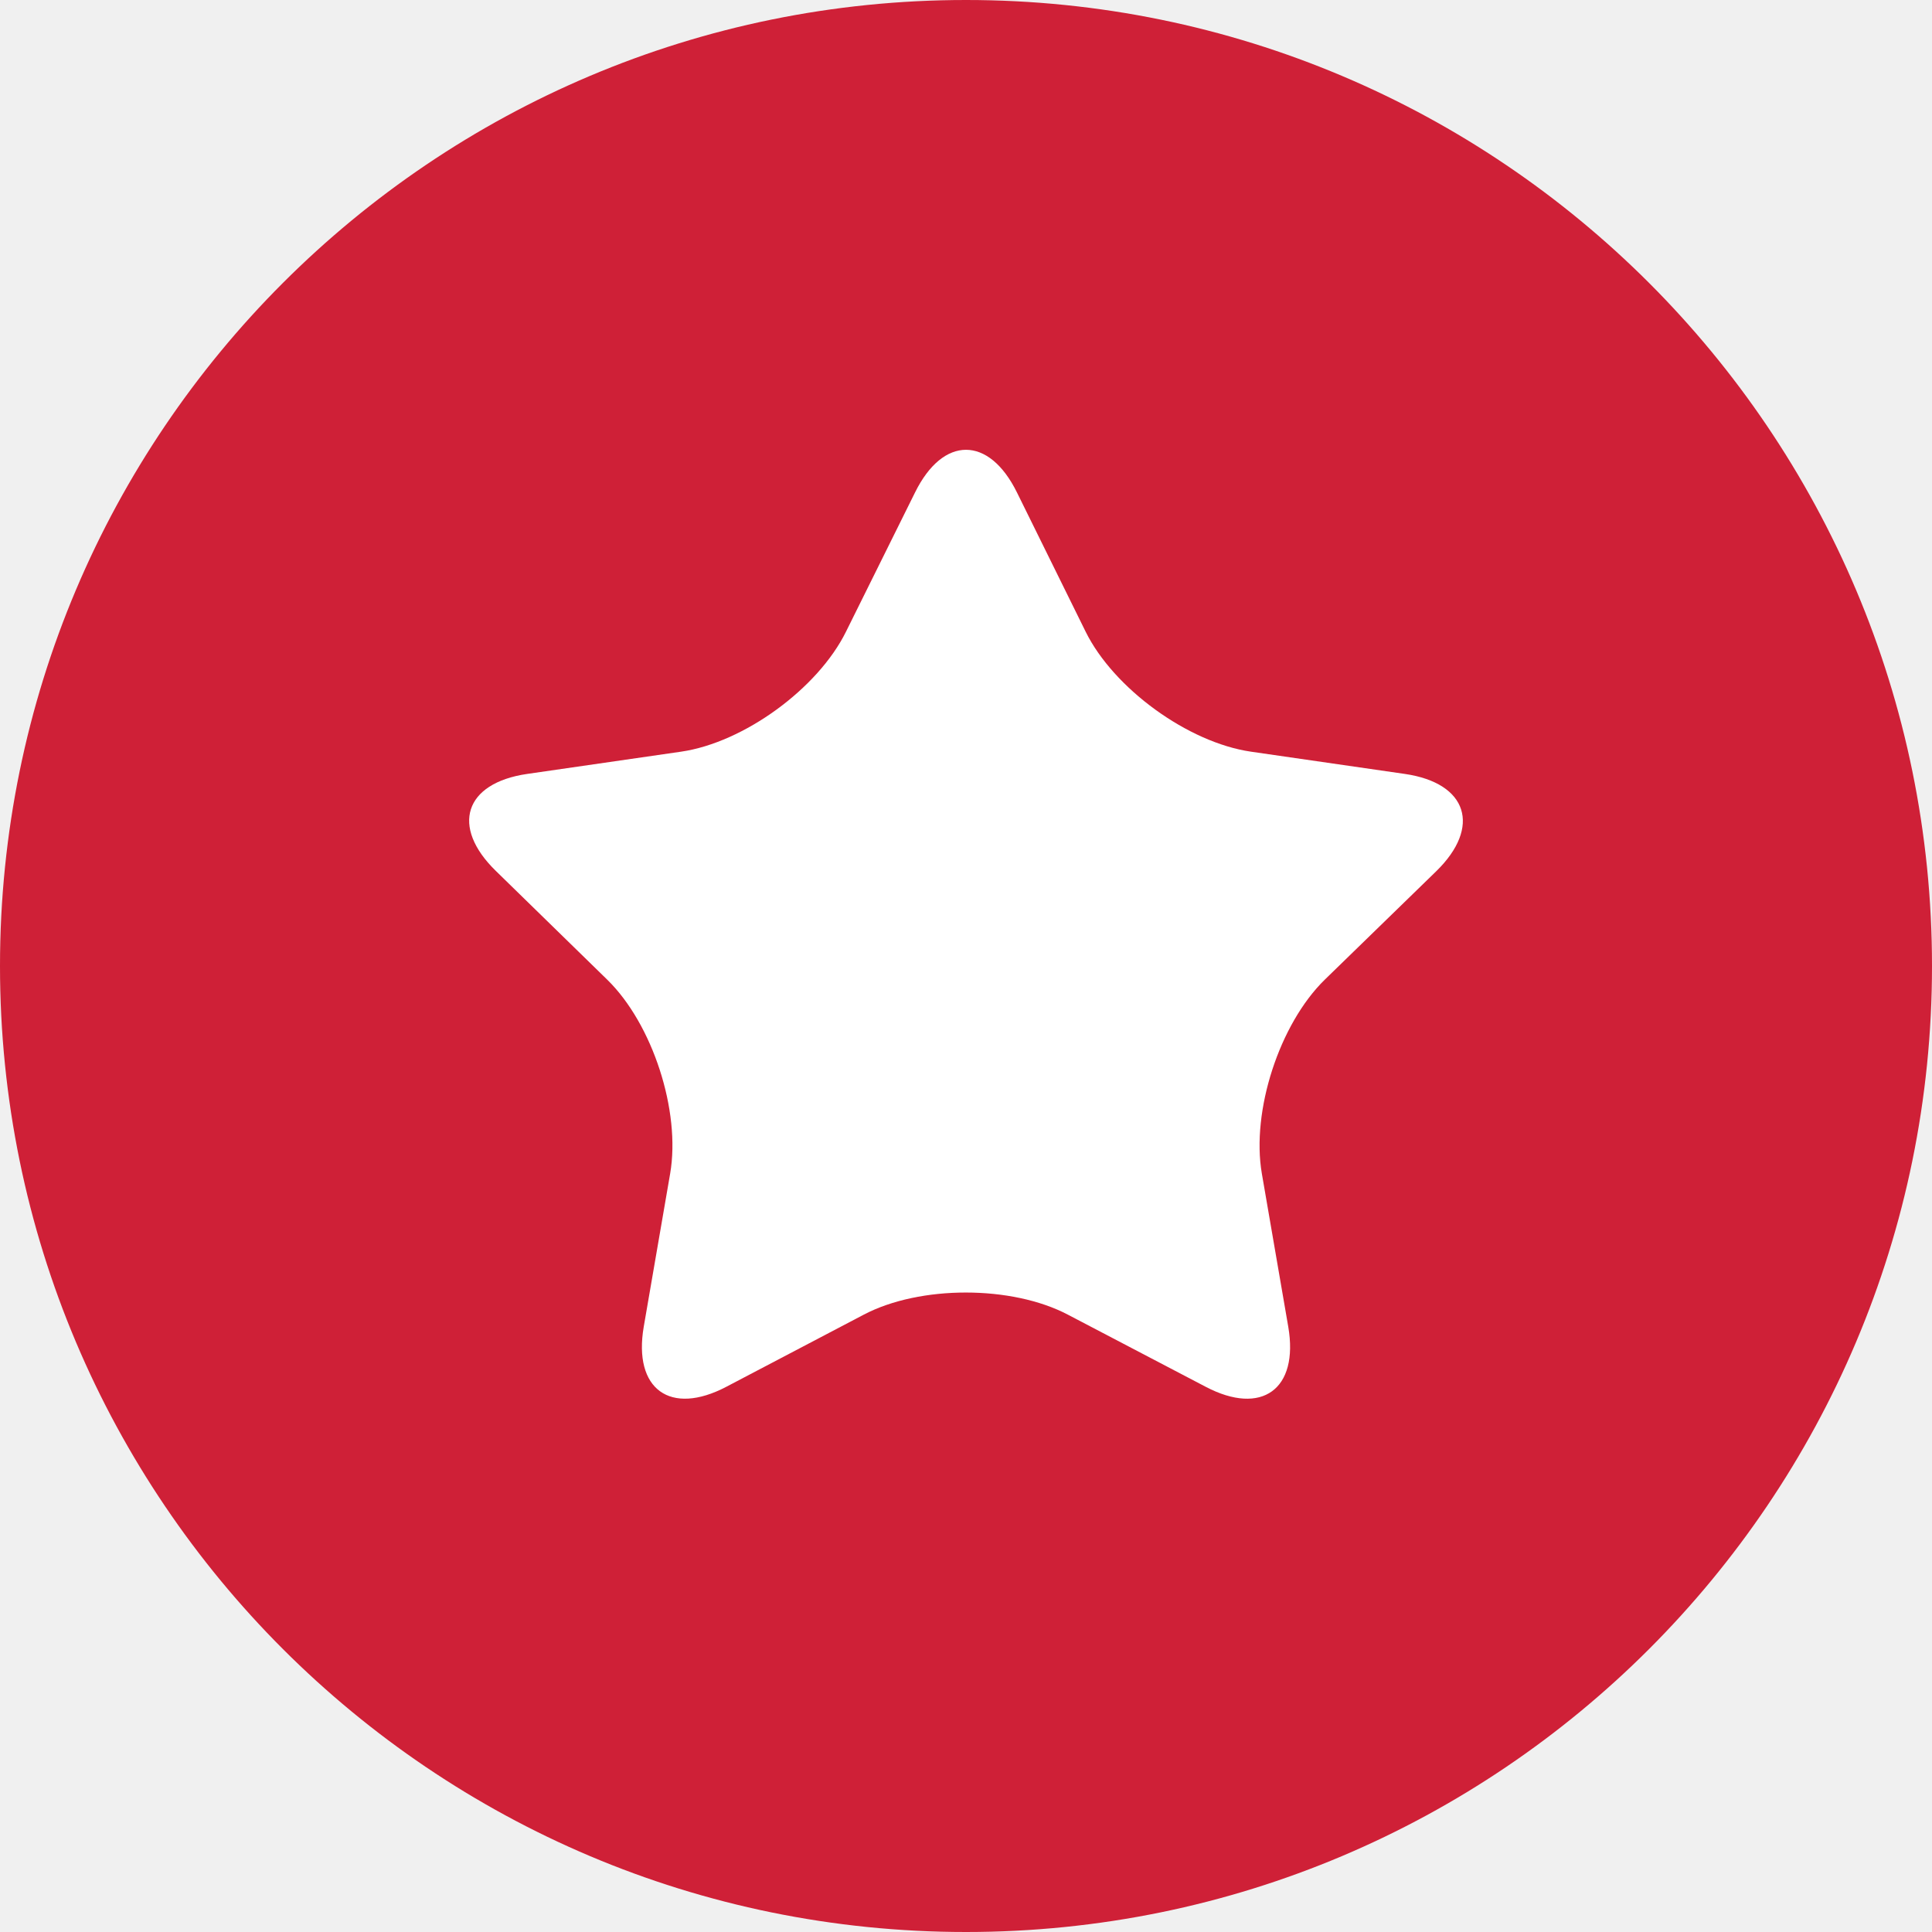
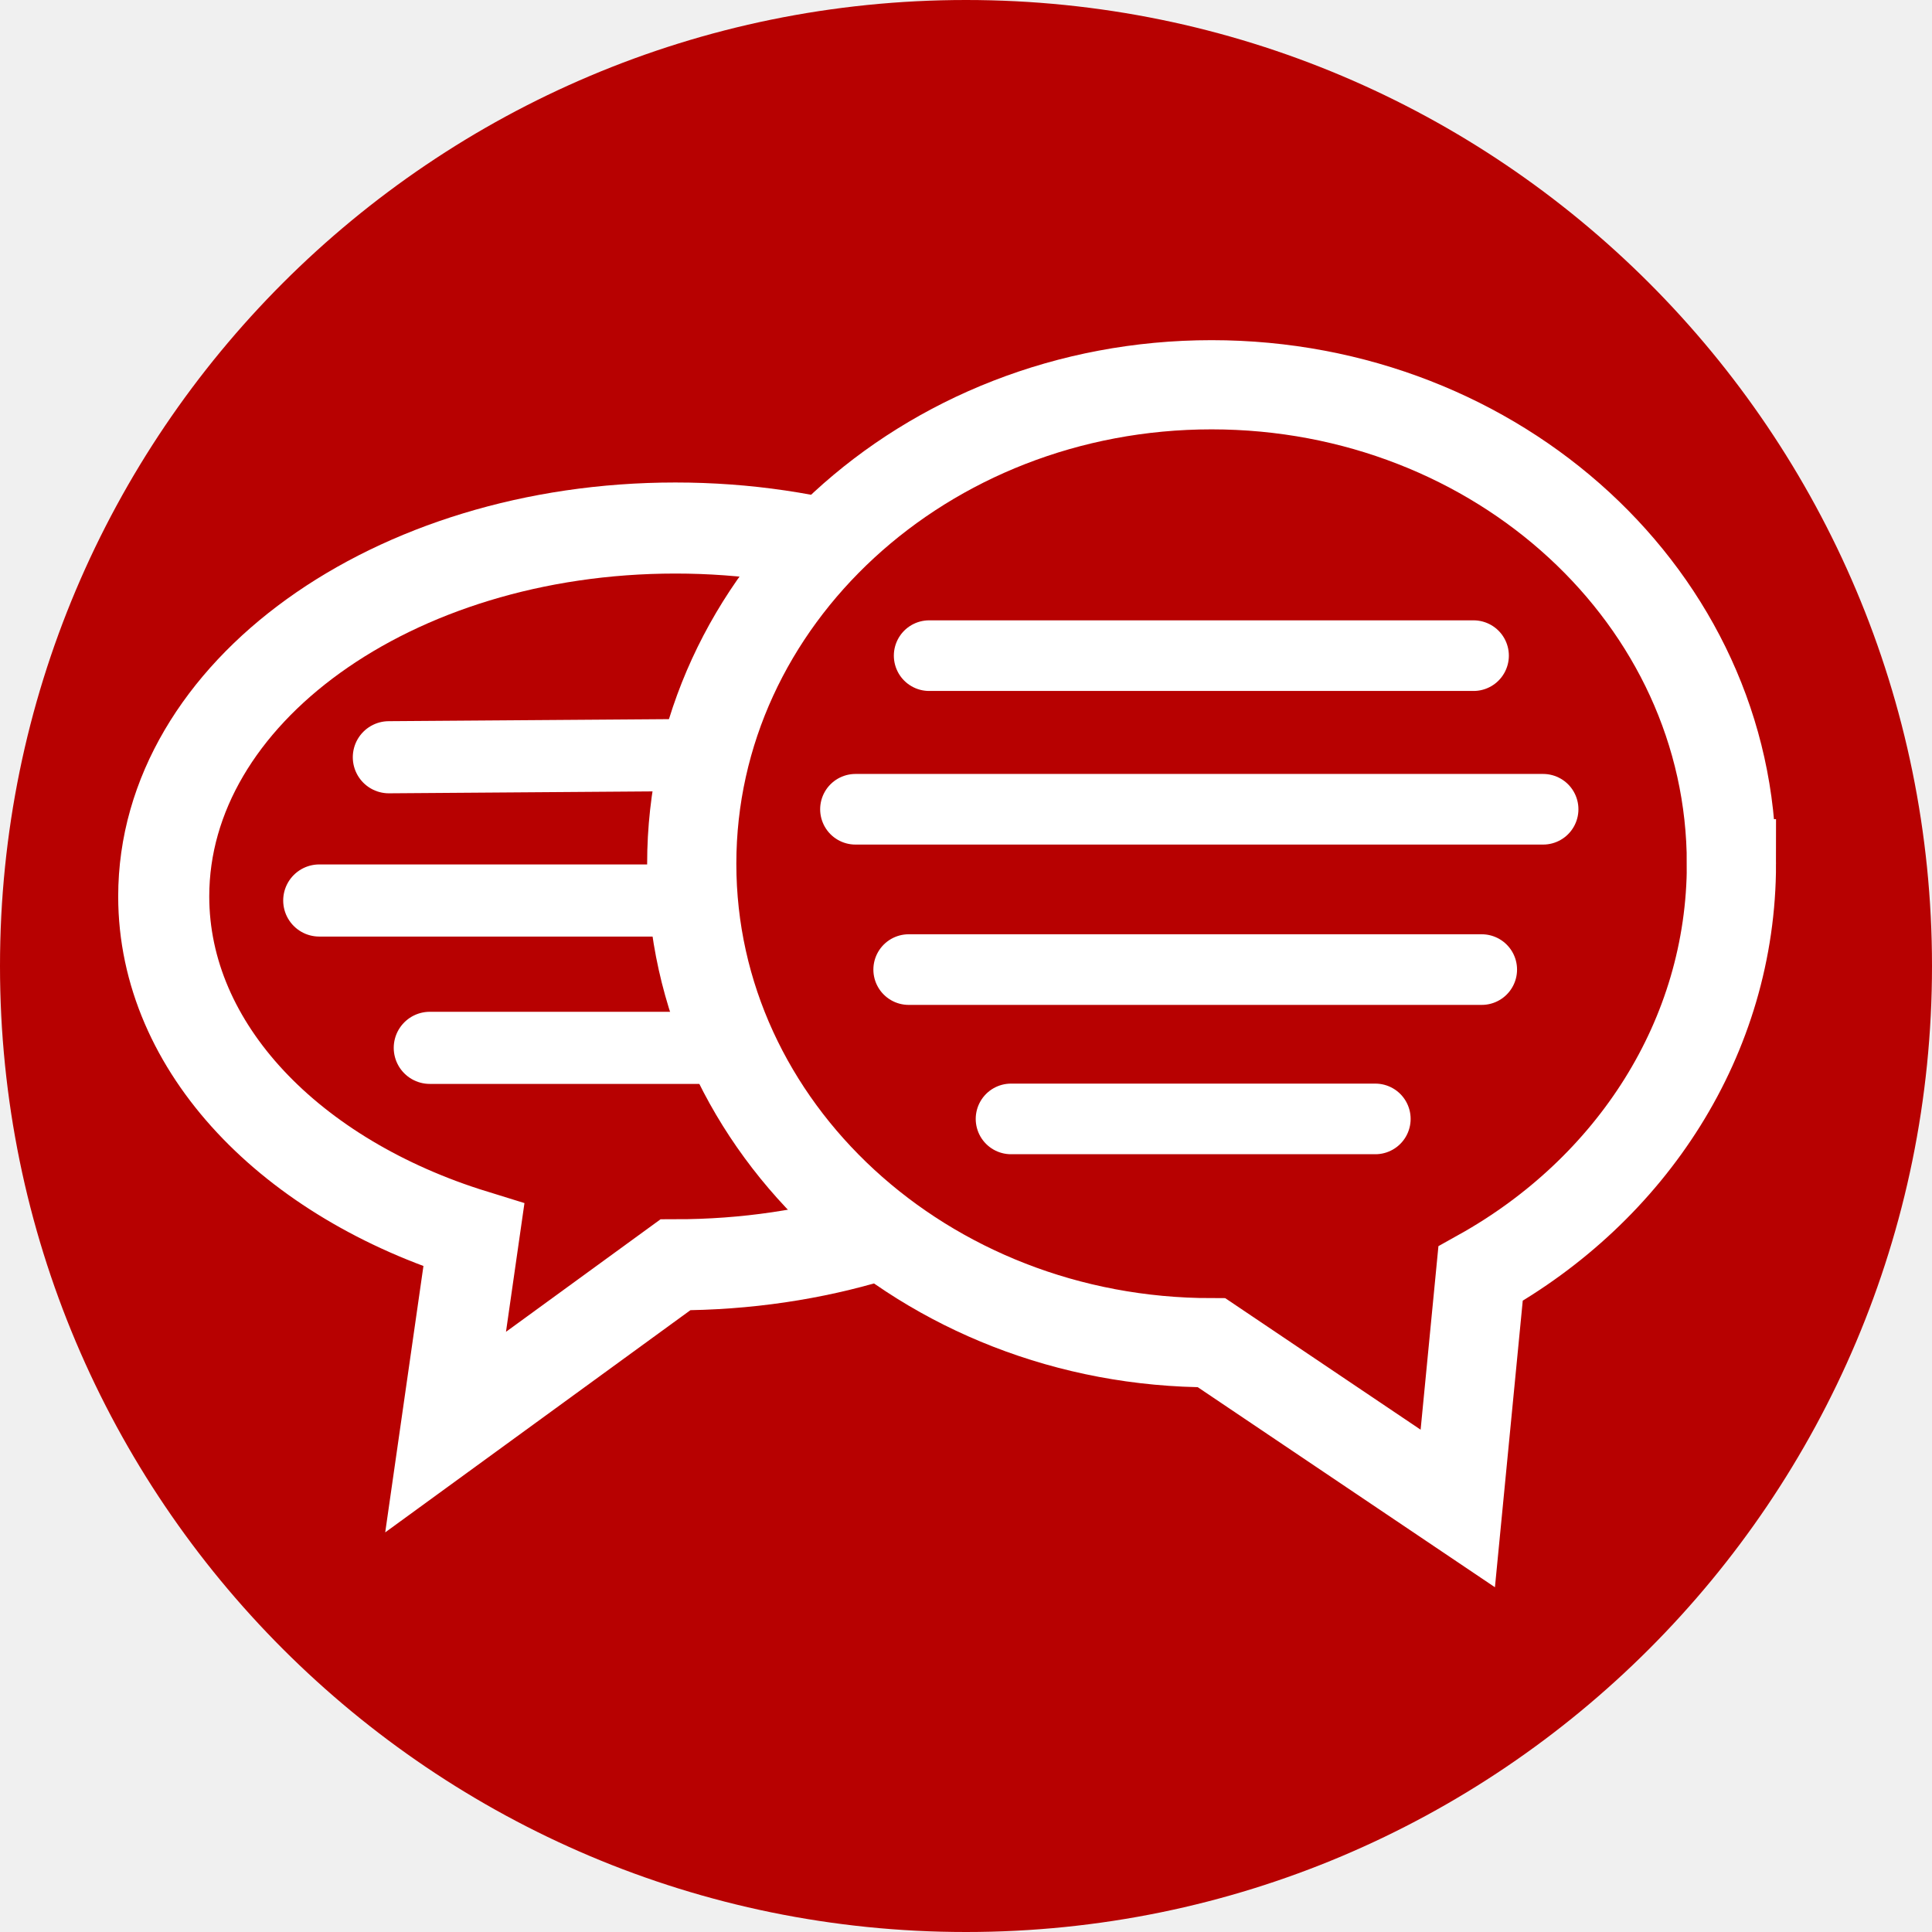
- <svg xmlns="http://www.w3.org/2000/svg" version="1.1" width="160" height="160" id="svg2" xml:space="preserve">
-   <defs id="defs6">
-     <clipPath id="clipPath16">
-       <path d="M 0,128 128,128 128,0 0,0 0,128 z" id="path18" />
-     </clipPath>
-   </defs>
-   <path style="fill:#cf2037;fill-opacity:1;fill-rule:nonzero;stroke:none" d="M 80,0 C 35.812,0 0,35.815 0,80 c 0,44.181 35.812,80 80,80 44.184,0 80,-35.819 80,-80 C 160,35.815 124.184,0 80,0 z" id="path2989" />
-   <path style="fill:#ffffff;fill-opacity:1;fill-rule:nonzero;stroke:none" d="m 80,37.25 c 1.532,0 3.056,1.176 4.219,3.531 l 5.688,11.531 c 2.325,4.71 8.49,9.184 13.688,9.938 l 12.75,1.844 c 5.197,0.755 6.355,4.396 2.594,8.062 L 109.719,81.125 C 105.957,84.793 103.612,92.01 104.5,97.188 l 2.188,12.688 c 0.887,5.178 -2.194,7.412 -6.844,4.969 L 88.438,108.875 c -4.65,-2.444 -12.258,-2.444 -16.906,0 l -11.375,5.969 C 55.508,117.287 52.425,115.052 53.312,109.875 L 55.5,97.188 C 56.388,92.01 54.042,84.791 50.281,81.125 l -9.219,-9 c -3.761,-3.665 -2.605,-7.276 2.594,-8.031 l 12.75,-1.844 c 5.197,-0.755 11.332,-5.228 13.656,-9.938 L 75.781,40.781 C 76.944,38.426 78.468,37.25 80,37.25 z" id="path22" />
+ <svg xmlns="http://www.w3.org/2000/svg" version="1.1" width="64.182" height="64.182" id="svg2985">
+   <defs id="defs2987" />
+   <path d="m 64.182,32.091 a 32.091,32.091 0 0 1 -64.182,0 32.091,32.091 0 1 1 64.182,0 z" id="path3008" style="fill:#b70101;fill-opacity:1;stroke:none" />
+   <path d="" id="path3850" style="fill:#000000" />
+   <path d="" id="path3848" style="fill:#000000" />
+   <path d="" id="path3846" style="fill:#000000" />
+   <path d="" id="path3874" style="fill:#000000" />
+   <path style="fill:none;stroke:#ffffff;stroke-width:3.025;stroke-miterlimit:4;stroke-opacity:1;stroke-dasharray:none" d="m 39.434,29.779 c 0,6.759 -7.61,12.238 -16.997,12.238 l -7.634,5.558 0.939,-6.544 C 9.683,39.16 5.439,34.827 5.439,29.779 c 0,-6.759 7.61,-12.238 16.997,-12.238 9.387,0 16.997,5.479 16.997,12.238 z" id="path3858" />
+   <path style="fill:none;stroke:#ffffff;stroke-width:2.396;stroke-linecap:round;stroke-linejoin:miter;stroke-miterlimit:4;stroke-opacity:1;stroke-dasharray:none" d="M 12.918,25.156 31.683,25.02" id="path3864" />
+   <path style="fill:none;stroke:#ffffff;stroke-width:2.396;stroke-linecap:round;stroke-linejoin:miter;stroke-miterlimit:4;stroke-opacity:1;stroke-dasharray:none" d="m 10.606,29.915 22.436,0" id="path3866" />
+   <path style="fill:none;stroke:#ffffff;stroke-width:2.396;stroke-linecap:round;stroke-linejoin:miter;stroke-miterlimit:4;stroke-opacity:1;stroke-dasharray:none" d="m 14.278,34.81 15.502,0" id="path3868" />
+   <path style="fill:#b70101;fill-opacity:1;stroke:#ffffff;stroke-width:2.963;stroke-miterlimit:4;stroke-opacity:1;stroke-dasharray:none" d="m 57.519,28.694 c 0,5.774 -3.338,10.831 -8.334,13.619 l -0.757,7.799 -8.179,-5.506 c -9.538,0 -17.269,-7.124 -17.269,-15.912 0,-8.788 7.732,-15.912 17.269,-15.912 9.538,0 17.269,7.124 17.269,15.912 z" id="path3860" />
+   <path style="fill:none;stroke:#ffffff;stroke-width:2.346;stroke-linecap:round;stroke-linejoin:miter;stroke-miterlimit:4;stroke-opacity:1;stroke-dasharray:none" d="m 30.867,21.781 18.085,0" id="path3938" />
+   <path style="fill:none;stroke:#ffffff;stroke-width:2.346;stroke-linecap:round;stroke-linejoin:miter;stroke-miterlimit:4;stroke-opacity:1;stroke-dasharray:none" d="m 28.419,26.884 22.844,0" id="path3940" />
+   <path style="fill:none;stroke:#ffffff;stroke-width:2.346;stroke-linecap:round;stroke-linejoin:miter;stroke-miterlimit:4;stroke-opacity:1;stroke-dasharray:none" d="m 30.187,32.21 19.037,0" id="path3942" />
+   <path style="fill:none;stroke:#ffffff;stroke-width:2.346;stroke-linecap:round;stroke-linejoin:miter;stroke-miterlimit:4;stroke-opacity:1;stroke-dasharray:none" d="m 33.587,37.171 12.102,0" id="path3944" />
</svg>
